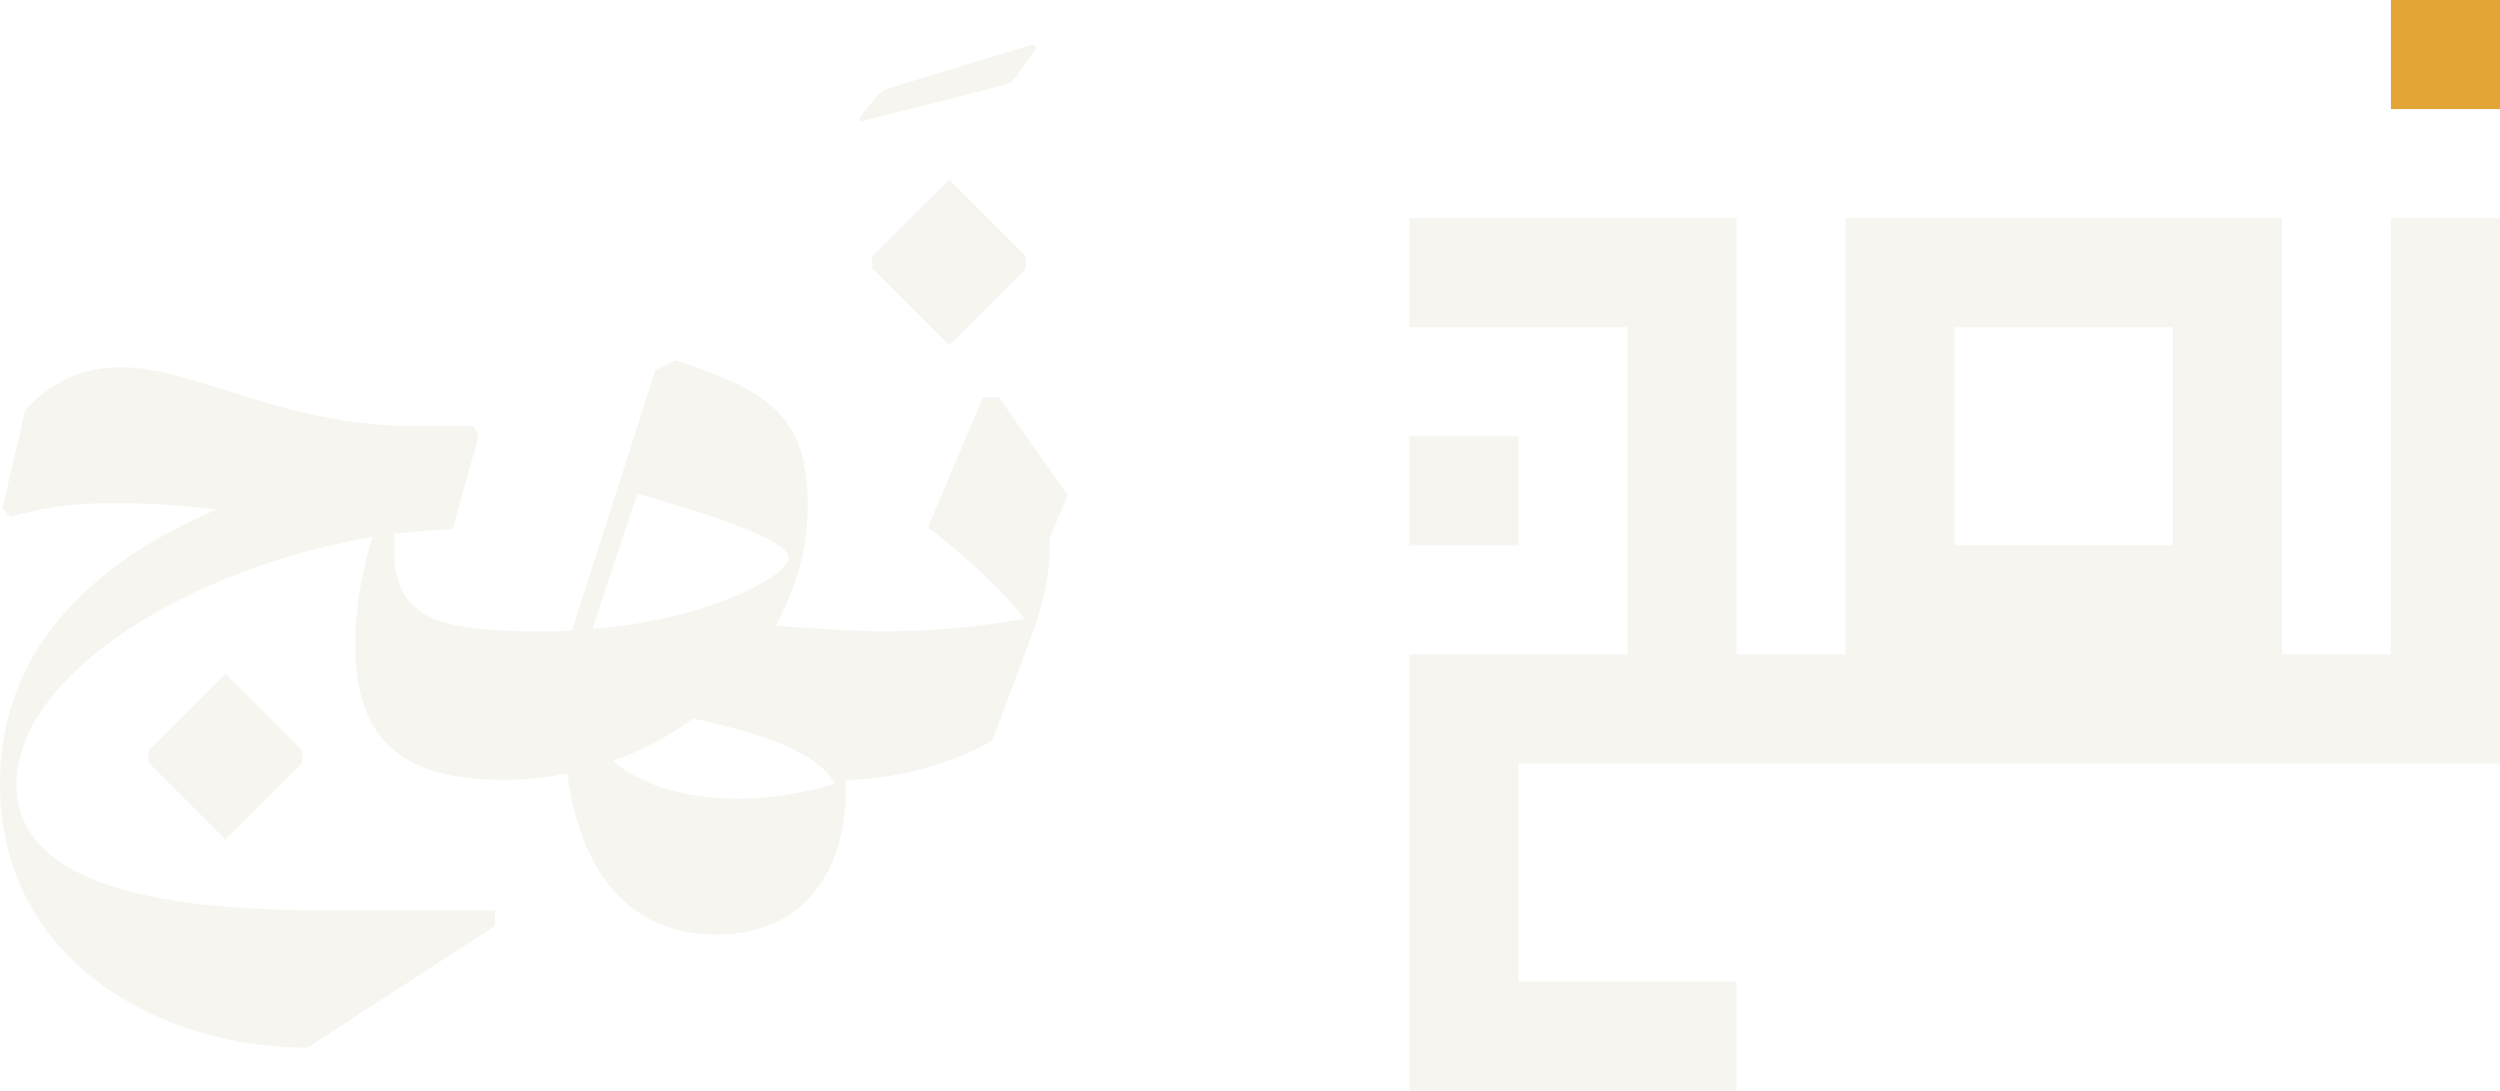
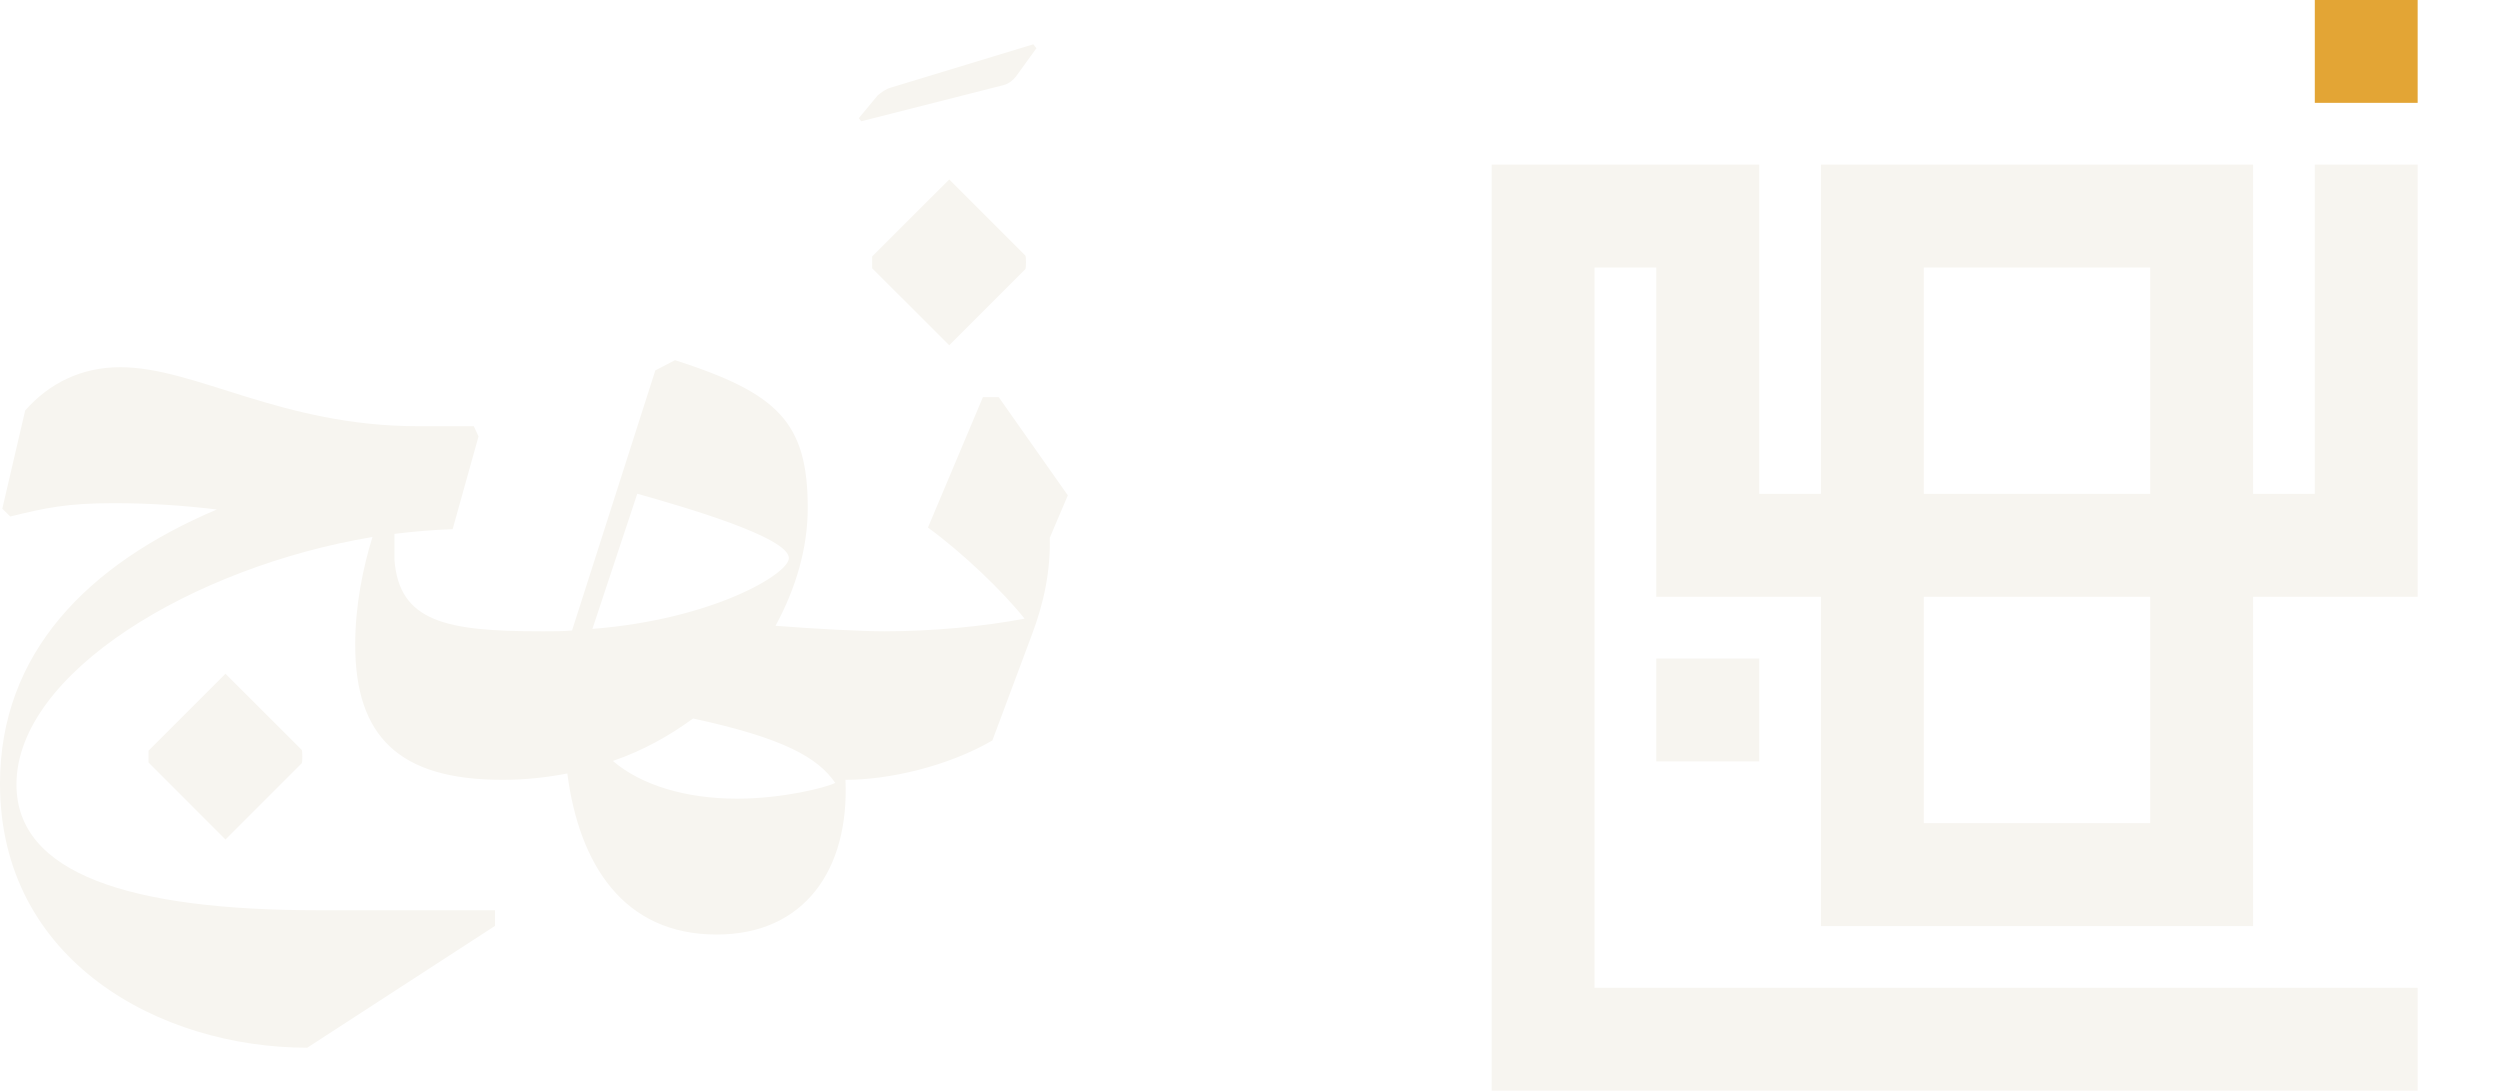
<svg xmlns="http://www.w3.org/2000/svg" viewBox="0 0 146.7 64">
  <g transform="translate(0 2.6) scale(0.5888)">
    <path d="M0.23 46.28 1.02 47.06C4.54 46.2 6.66 45.73 11.35 45.73C14.96 45.73 18.4 45.97 21.61 46.36C8.69 51.84 0 60.69 0 73.69C0 91.39 15.97 100 30.62 100L49.33 87.86V86.3H31.71C13 86.3 1.64 82.69 1.64 73.77C1.64 62.65 19.26 52.08 37.12 49.1C36.18 52.15 35.4 55.91 35.4 59.83C35.4 68.99 39.78 73.3 50.04 73.3C52.55 73.3 53.88 71.97 53.88 69.46V58.5C44.48 58.5 39.78 57.56 39.31 51.37C39.31 50.67 39.31 49.8 39.31 48.79C41.27 48.55 43.15 48.39 45.11 48.32L47.69 39.08L47.22 38.06H41.66C28.03 38.06 19.5 32.18 11.98 32.18C8.14 32.18 4.93 33.75 2.51 36.49ZM30.07 71.65C30.15 71.57 30.15 70.4 30.07 70.32L22.47 62.73L14.8 70.4V71.57L22.47 79.25ZM53.95 58.5C51.45 58.5 50.12 59.83 50.12 62.33V73.3C52.39 73.3 54.5 73.06 56.54 72.67C57.71 81.68 62.1 88.72 71.42 88.72C80.19 88.72 84.65 82.22 84.26 73.3C86.77 73.3 88.1 71.97 88.1 69.46V58.5C85.9 58.5 81.21 58.26 77.29 57.95C79.33 54.19 80.5 50.2 80.5 46.2C80.5 37.67 77.53 34.77 67.27 31.48L65.31 32.5L57.01 58.42C56.15 58.5 55.21 58.5 54.35 58.5ZM59.04 58.26 63.51 44.79C67.97 46.05 78.62 49.1 78.62 51.21C78.62 52.78 71.03 57.32 59.04 58.26ZM69.07 67.19C78.15 69.15 81.52 71.1 83.24 73.61C82.3 74.08 78 75.18 73.45 75.18C68.36 75.18 63.9 73.84 61.08 71.42C64.06 70.4 66.72 68.91 69.07 67.19ZM100 4.07C100.55 3.92 100.94 3.6 101.25 3.21L103.29 0.39L102.98 0L88.8 4.31C88.25 4.46 87.86 4.78 87.47 5.09L85.59 7.36L85.83 7.67ZM84.34 73.3C88.57 73.3 94.44 71.97 98.9 69.38L102.82 58.89C104.07 55.6 104.7 52.39 104.62 49.18L106.42 44.95L99.53 35.16H97.96L92.48 48.16C96.01 50.74 99.92 54.5 102.11 57.24C97.96 58.03 92.87 58.5 88.18 58.5C85.67 58.5 84.34 59.83 84.34 62.33ZM102.19 22.4C102.27 22.32 102.27 21.14 102.19 21.06L94.6 13.47L86.92 21.14V22.32L94.6 29.99Z" fill="#F7F5F0" />
  </g>
  <g transform="translate(82.7 0) scale(6.4)">
-     <path d="M0 2h3v1h-3zM4 2h4v1h-4zM9 2h1v1h-1zM2 3h1v1h-1zM4 3h1v1h-1zM7 3h1v1h-1zM9 3h1v1h-1zM0 4h1v1h-1zM2 4h1v1h-1zM4 4h1v1h-1zM7 4h1v1h-1zM9 4h1v1h-1zM2 5h1v1h-1zM4 5h4v1h-4zM9 5h1v1h-1zM0 6h10v1h-10zM0 7h1v1h-1zM0 8h1v1h-1zM0 9h3v1h-3z" fill="#F7F5F0" />
-     <path d="M9 0h1v1h-1z" fill="#E3A535" />
+     <path d="M0.755 1.509H3.208V2.453H0.755zM3.774 1.509H7.736V2.453H3.774zM8.302 1.509H9.245V2.453H8.302zM0.755 2.453H1.698V3.019H0.755zM2.264 2.453H3.208V3.019H2.264zM3.774 2.453H4.717V3.019H3.774zM6.793 2.453H7.736V3.019H6.793zM8.302 2.453H9.245V3.019H8.302zM0.755 3.019H1.698V3.962H0.755zM2.264 3.019H3.208V3.962H2.264zM3.774 3.019H4.717V3.962H3.774zM6.793 3.019H7.736V3.962H6.793zM8.302 3.019H9.245V3.962H8.302zM0.755 3.962H1.698V4.528H0.755zM2.264 3.962H3.208V4.528H2.264zM3.774 3.962H4.717V4.528H3.774zM6.793 3.962H7.736V4.528H6.793zM8.302 3.962H9.245V4.528H8.302zM0.755 4.528H1.698V5.472H0.755zM2.264 4.528H9.245V5.472H2.264zM0.755 5.472H1.698V6.038H0.755zM3.774 5.472H4.717V6.038H3.774zM6.793 5.472H7.736V6.038H6.793zM0.755 6.038H1.698V6.981H0.755zM2.264 6.038H3.208V6.981H2.264zM3.774 6.038H4.717V6.981H3.774zM6.793 6.038H7.736V6.981H6.793zM0.755 6.981H1.698V7.547H0.755zM3.774 6.981H4.717V7.547H3.774zM6.793 6.981H7.736V7.547H6.793zM0.755 7.547H1.698V8.491H0.755zM3.774 7.547H7.736V8.491H3.774zM0.755 8.491H1.698V9.057H0.755zM0.755 9.057H9.245V10H0.755z" fill="#F7F5F0" />
+     <path d="M8.302 0H9.245V0.943H8.302z" fill="#E3A535" />
  </g>
</svg>
